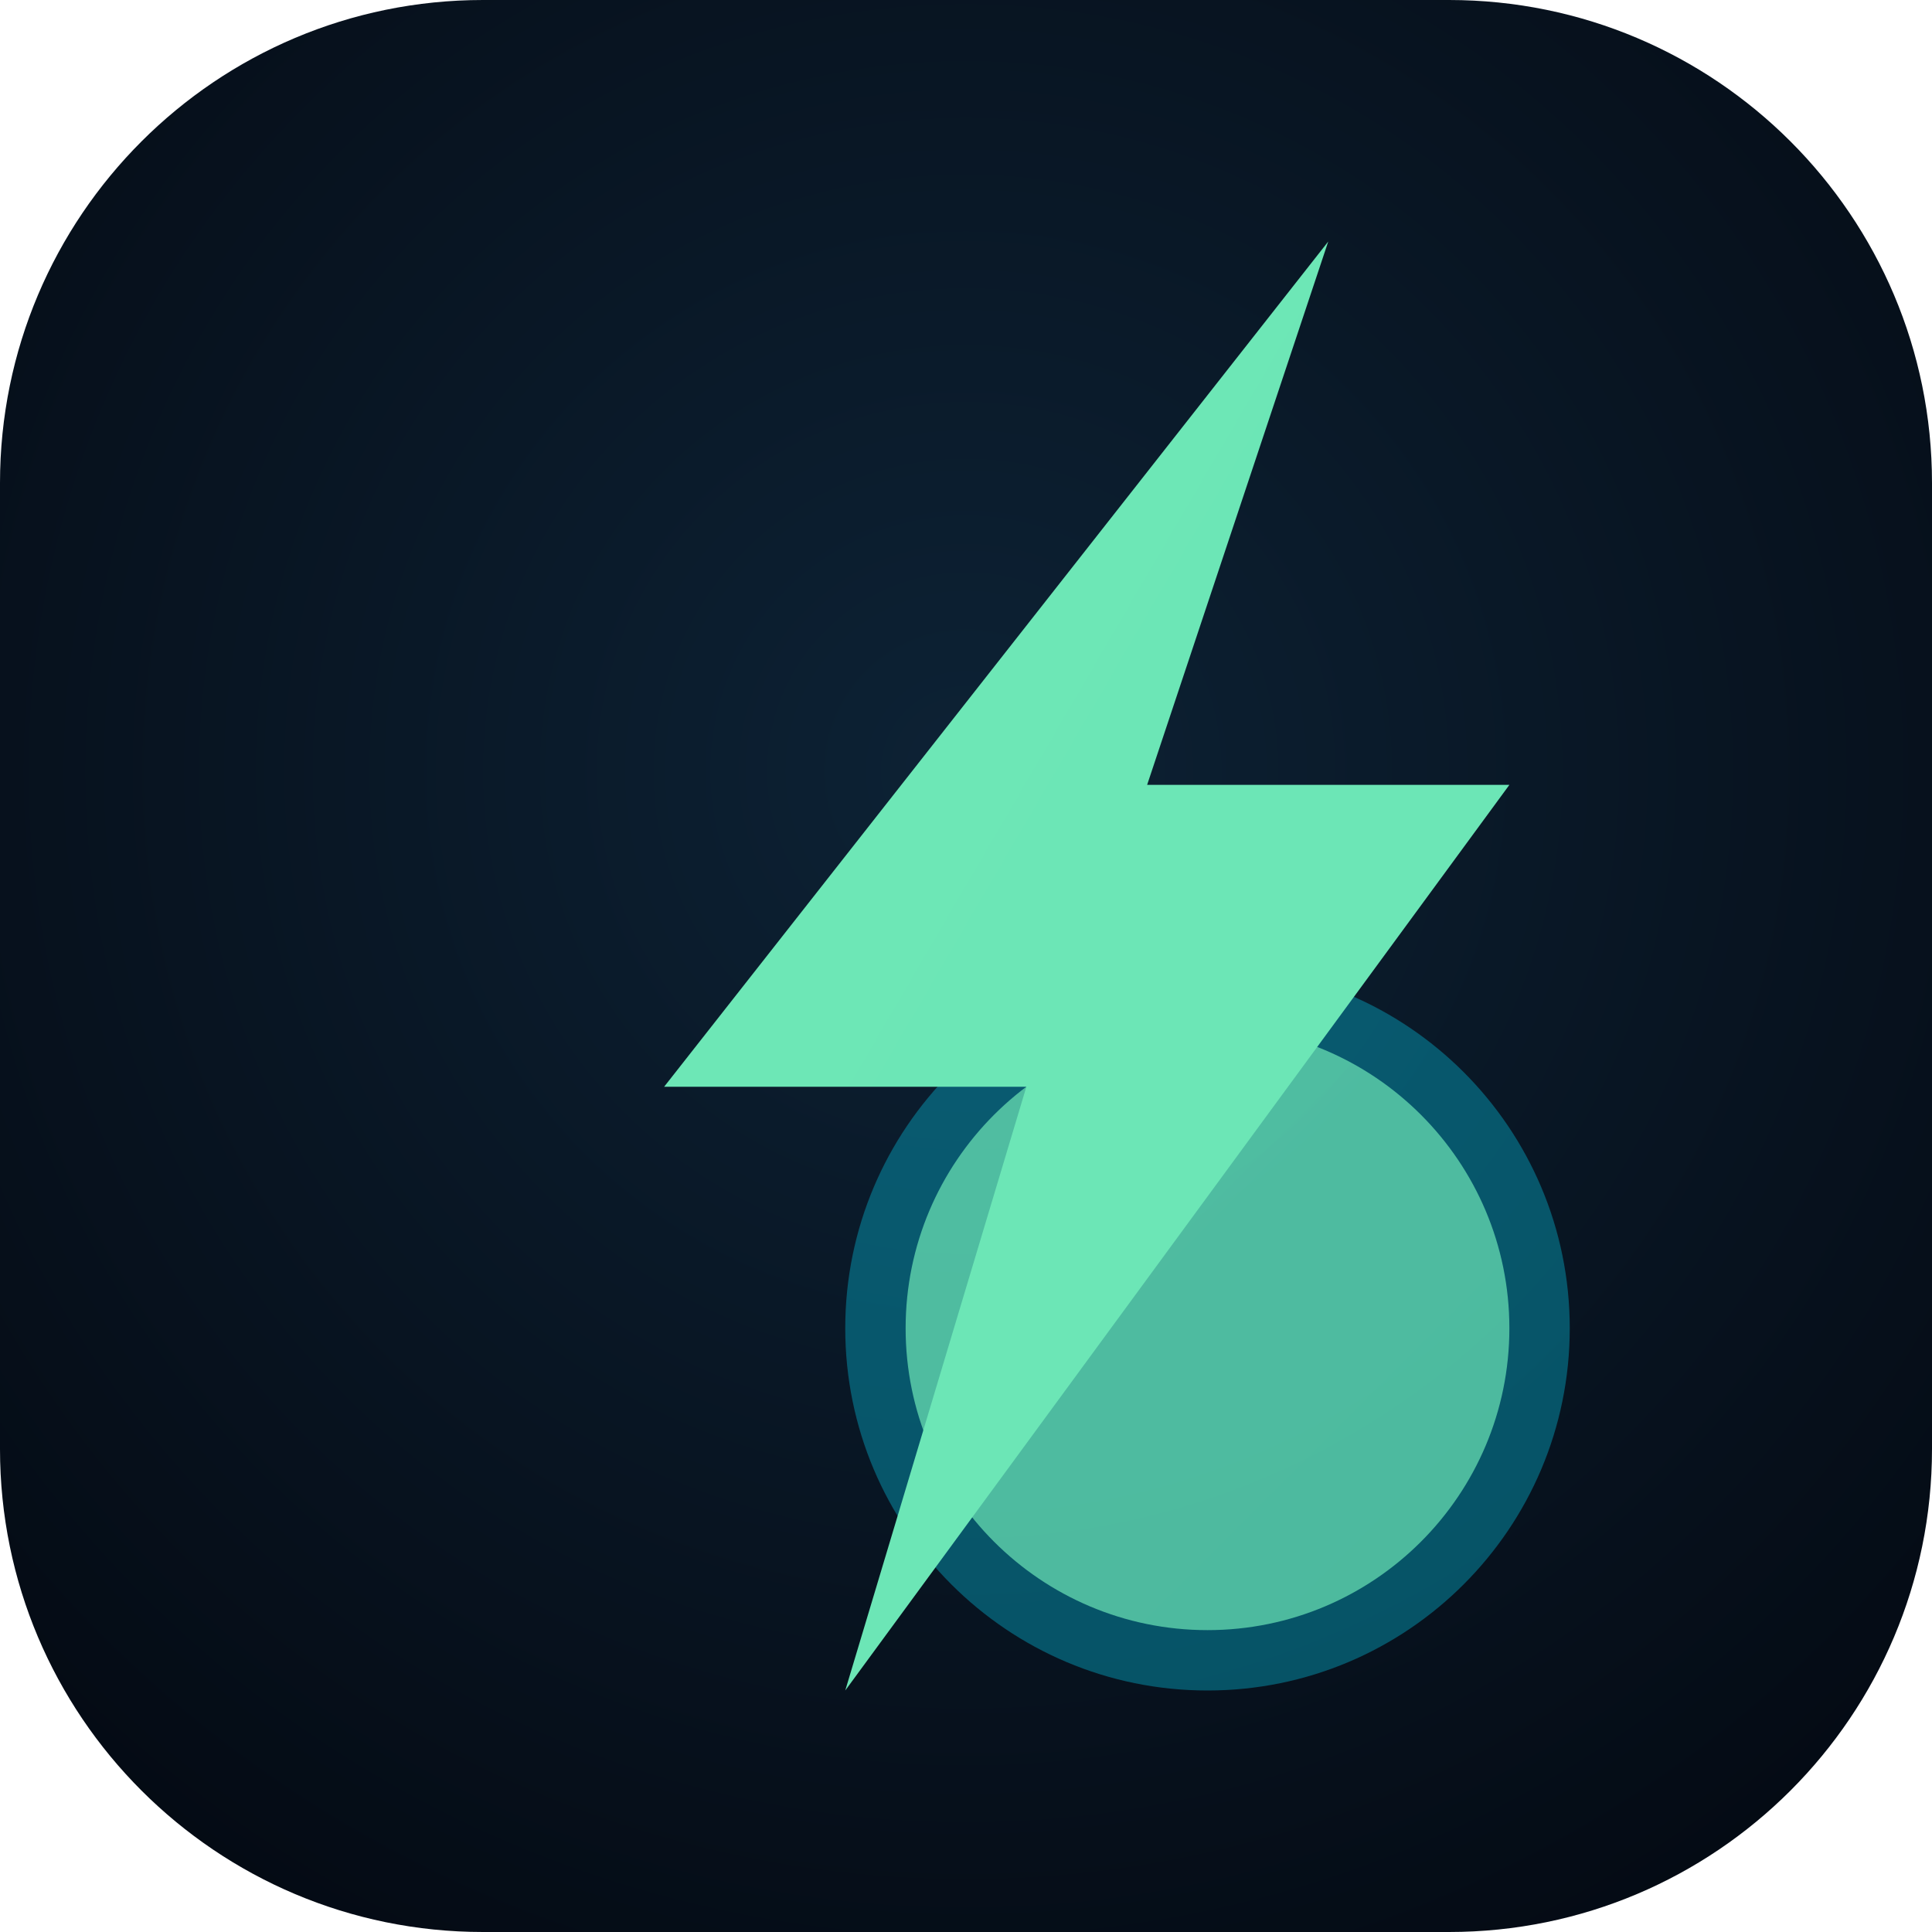
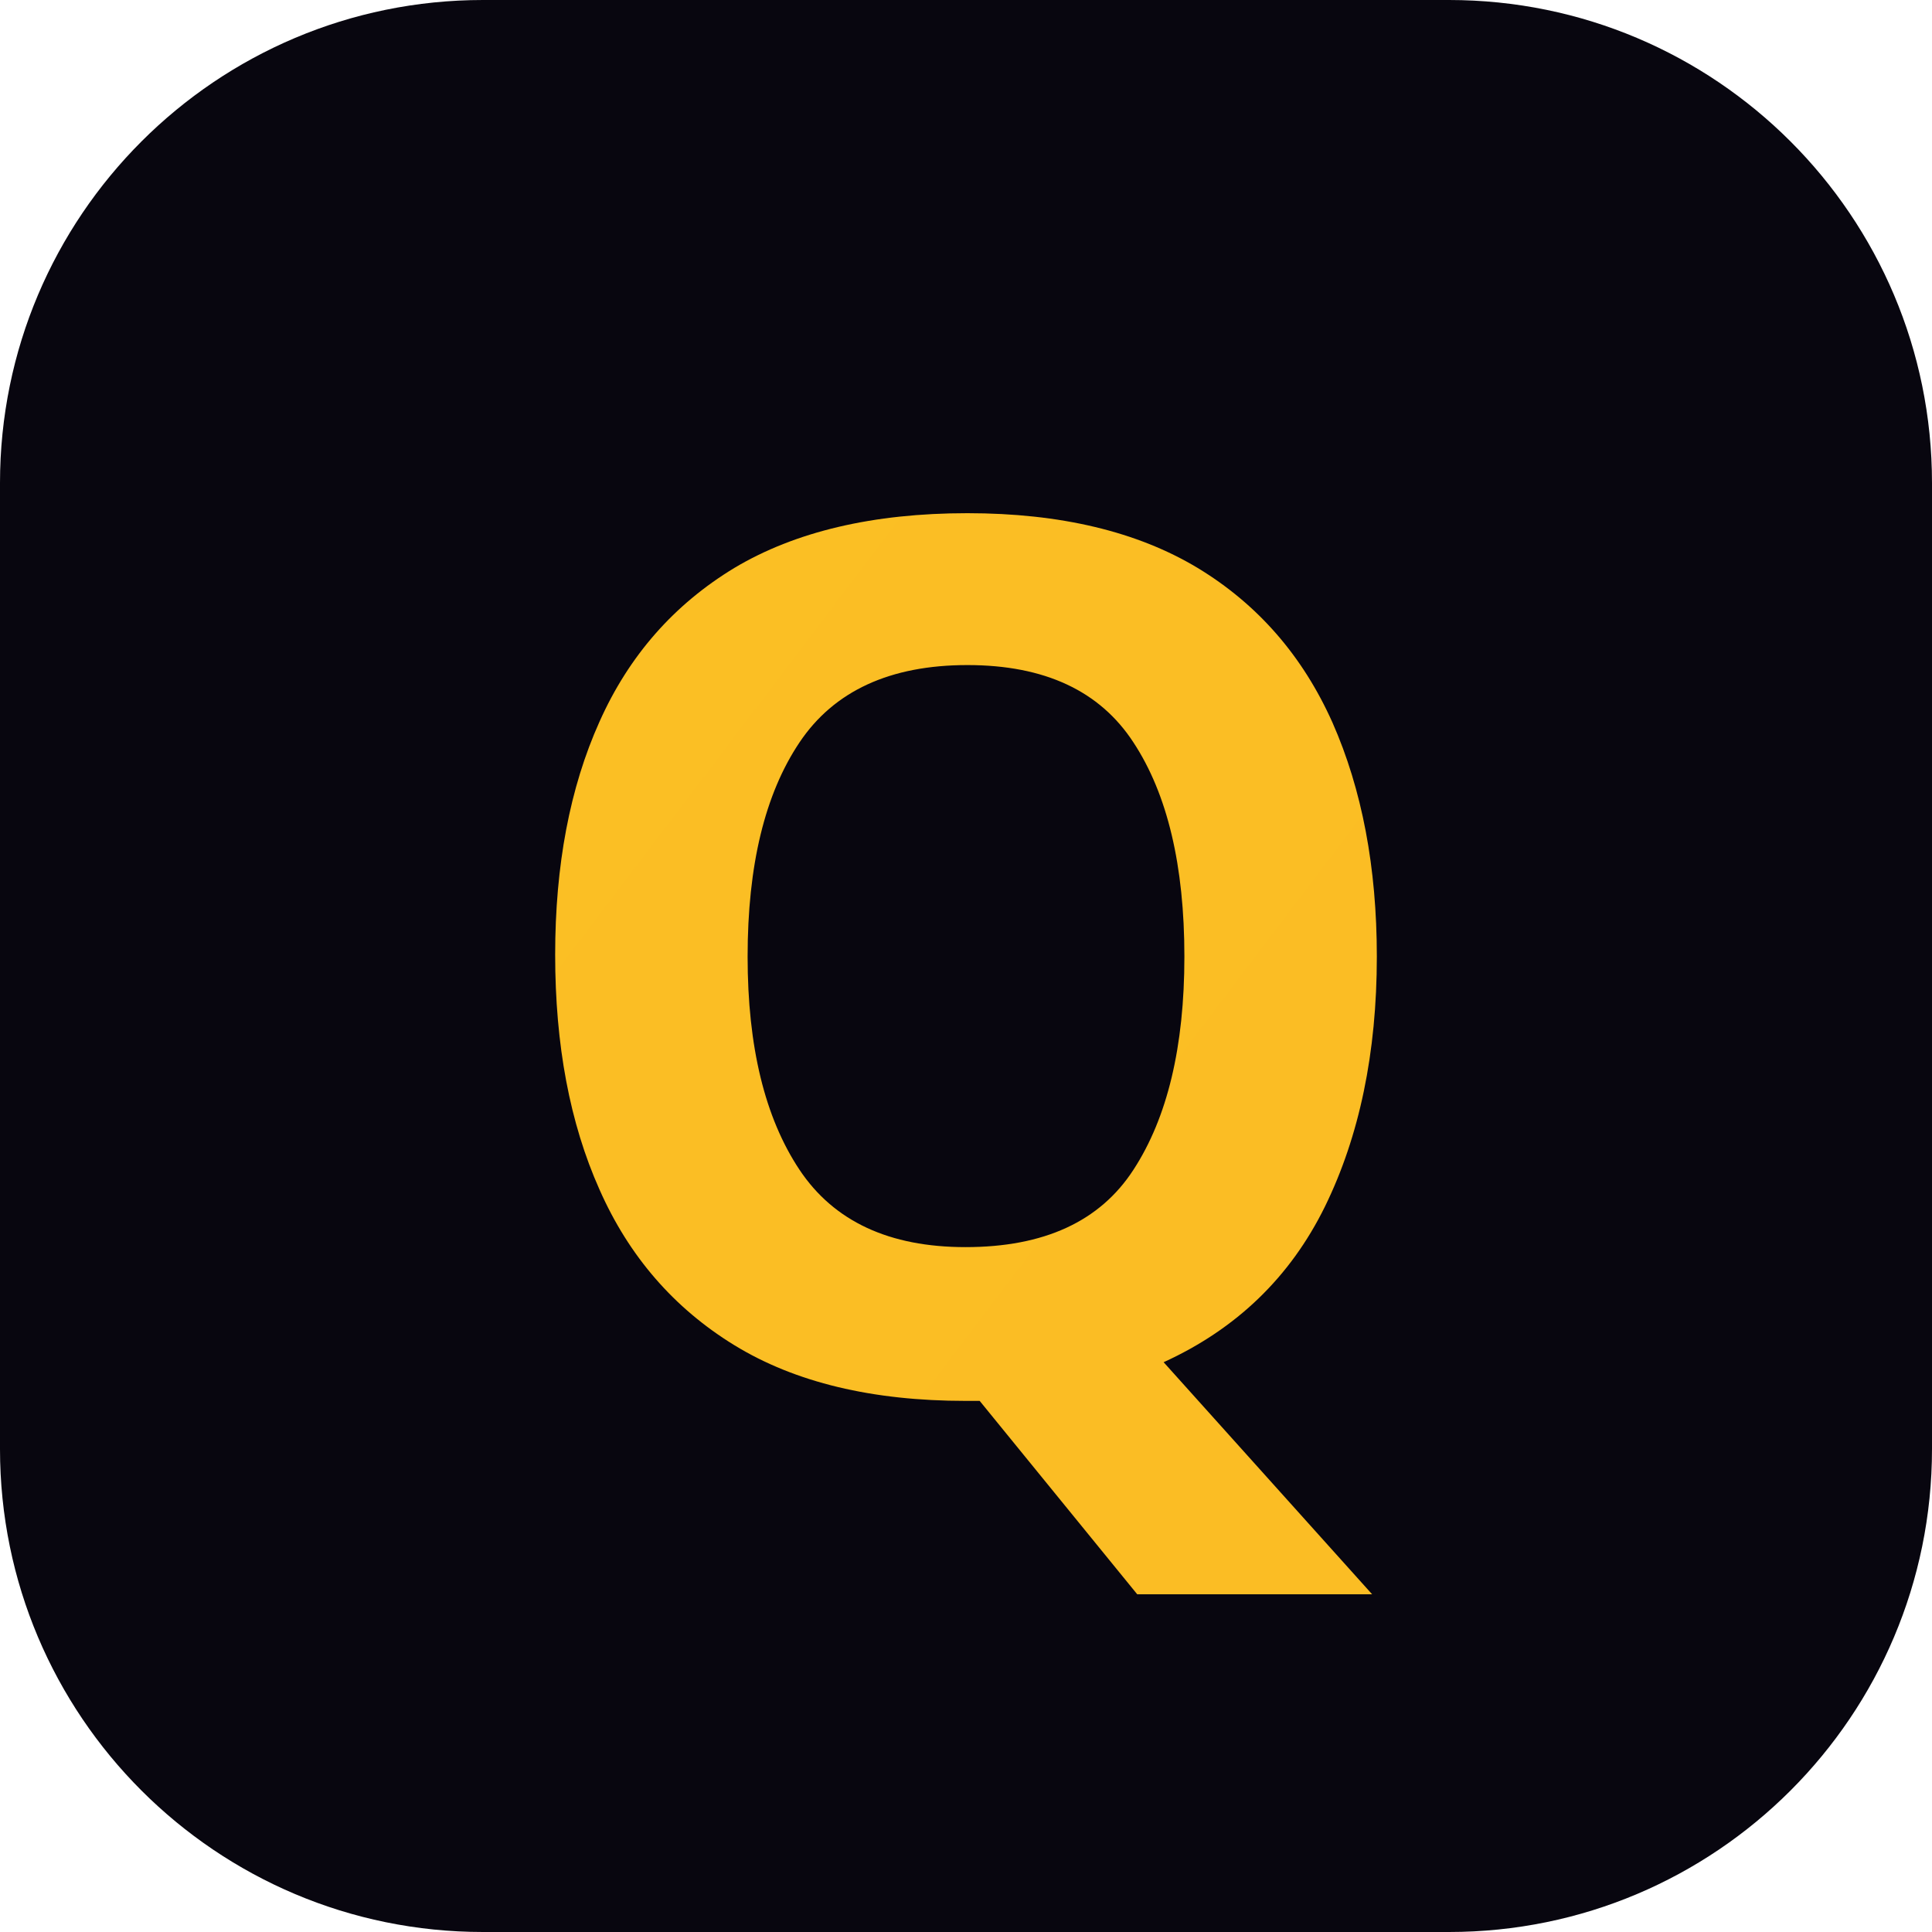
<svg xmlns="http://www.w3.org/2000/svg" viewBox="0 0 32 32" fill="none">
  <defs>
    <linearGradient id="g" x1="0" y1="0" x2="32" y2="32">
-       <stop offset="0%" stop-color="#6ee7b7" />
-       <stop offset="50%" stop-color="#34d399" />
-       <stop offset="100%" stop-color="#06b6d4" />
+       <stop offset="0%" stop-color="#fbbf24" />
+       <stop offset="100%" stop-color="#f97316" />
    </linearGradient>
-     <radialGradient id="bg" cx="0.5" cy="0.4" r="0.7">
-       <stop offset="0%" stop-color="#0d2235" />
-       <stop offset="100%" stop-color="#040a13" />
-     </radialGradient>
  </defs>
-   <rect width="32" height="32" rx="8" fill="url(#bg)" />
-   <circle cx="20" cy="22" r="6" fill="#06b6d4" opacity="0.4" />
-   <circle cx="20" cy="22" r="5" fill="url(#g)" opacity="0.7" />
-   <path d="M 22 4 L 11 18 L 17 18 L 14 28 L 25 13 L 19 13 Z" fill="url(#g)" />
+   <rect width="32" height="32" rx="8" fill="#08060f" />
+   <text x="16" y="23" font-family="system-ui,sans-serif" font-size="20" font-weight="900" fill="url(#g)" text-anchor="middle">Q</text>
</svg>
